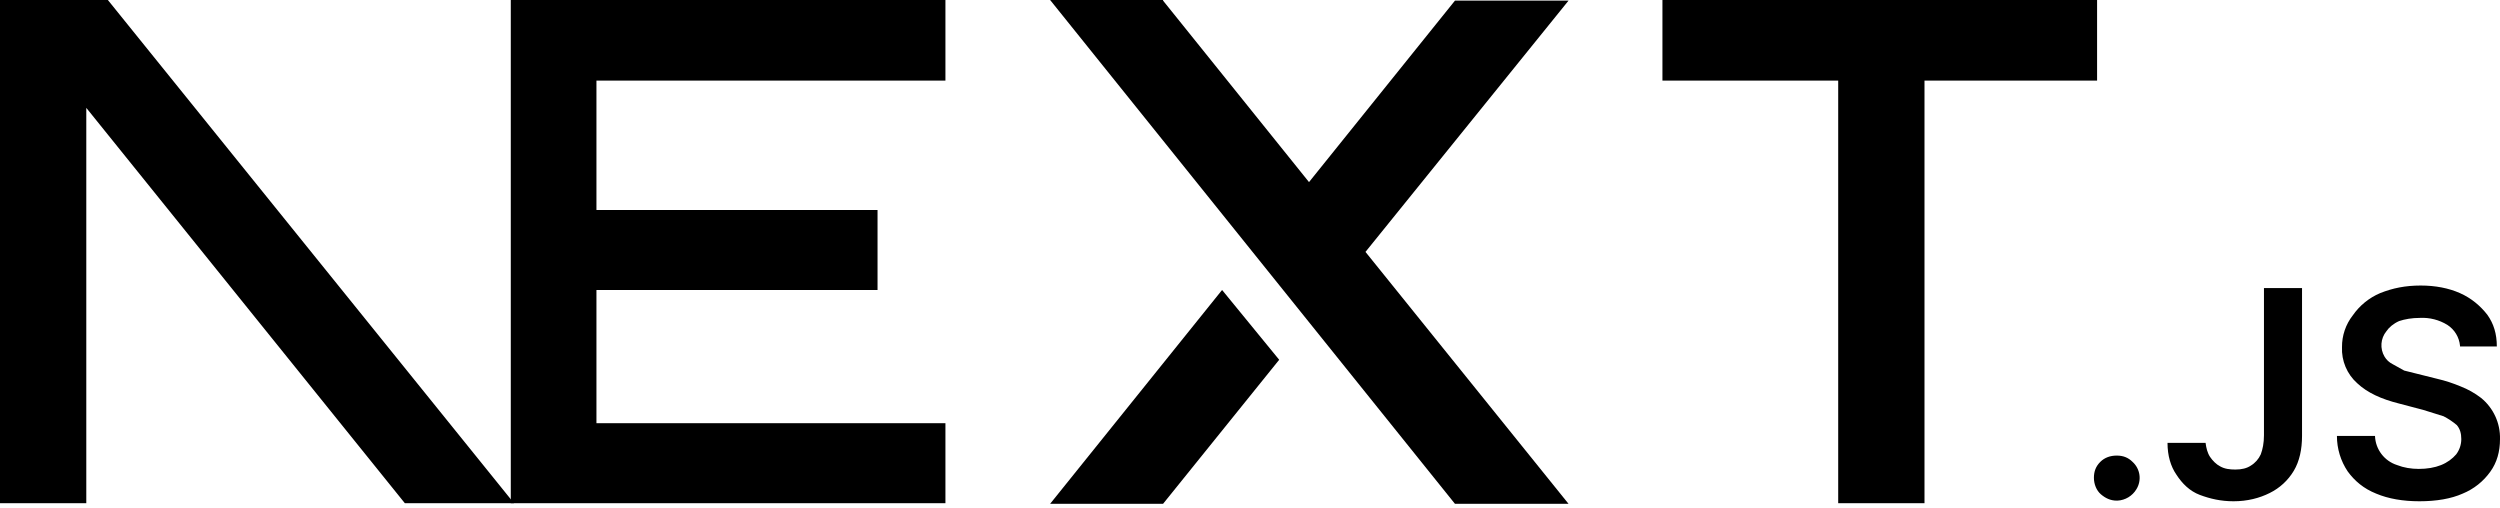
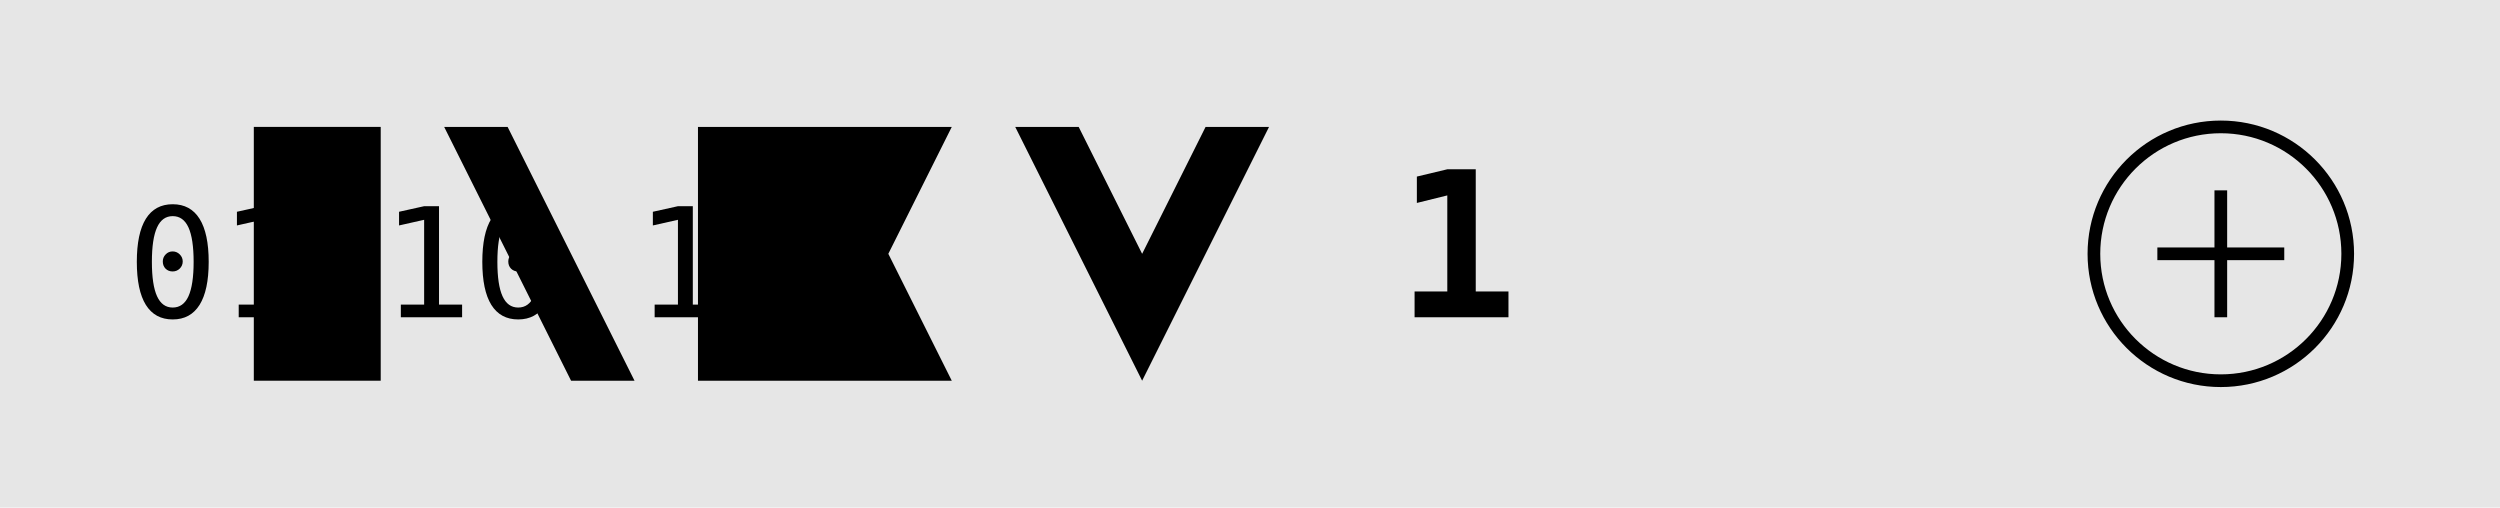
<svg xmlns="http://www.w3.org/2000/svg" fill="none" viewBox="0 0 394 80">
-   <path fill="#000" d="M262 0h68.5v12.7h-27.2v66.6h-13.6V12.7H262V0ZM149 0v12.7H94v20.4h44.3v12.6H94v21h55v12.6H80.5V0h68.7zm34.3 0h-17.8l63.8 79.4h17.9l-32-39.7 32-39.6h-17.9l-23 28.6-23-28.6zm18.3 56.7-9-11-27.1 33.7h17.8l18.3-22.7z" />
-   <path fill="#000" d="M81 79.3 17 0H0v79.3h13.6V17l50.2 62.3H81Zm252.6-.4c-1 0-1.8-.4-2.5-1s-1.1-1.6-1.1-2.6.3-1.8 1-2.5 1.6-1 2.6-1 1.8.3 2.5 1a3.4 3.4 0 0 1 .6 4.3 3.7 3.7 0 0 1-3 1.8zm23.2-33.5h6v23.3c0 2.1-.4 4-1.3 5.5a9.1 9.1 0 0 1-3.8 3.5c-1.6.8-3.5 1.3-5.7 1.3-2 0-3.7-.4-5.3-1s-2.8-1.8-3.7-3.2c-.9-1.3-1.4-3-1.4-5h6c.1.8.3 1.6.7 2.2s1 1.2 1.6 1.5c.7.4 1.5.5 2.4.5 1 0 1.8-.2 2.4-.6a4 4 0 0 0 1.6-1.8c.3-.8.5-1.8.5-3V45.5zm30.9 9.1a4.4 4.4 0 0 0-2-3.3 7.5 7.5 0 0 0-4.3-1.1c-1.3 0-2.4.2-3.3.5-.9.4-1.6 1-2 1.6a3.5 3.5 0 0 0-.3 4c.3.5.7.9 1.3 1.2l1.8 1 2 .5 3.2.8c1.3.3 2.5.7 3.7 1.2a13 13 0 0 1 3.2 1.8 8.1 8.1 0 0 1 3 6.5c0 2-.5 3.7-1.5 5.1a10 10 0 0 1-4.4 3.5c-1.8.8-4.1 1.2-6.8 1.2-2.6 0-4.9-.4-6.8-1.2-2-.8-3.4-2-4.5-3.5a10 10 0 0 1-1.7-5.6h6a5 5 0 0 0 3.5 4.6c1 .4 2.2.6 3.4.6 1.3 0 2.5-.2 3.5-.6 1-.4 1.8-1 2.4-1.7a4 4 0 0 0 .8-2.4c0-.9-.2-1.6-.7-2.2a11 11 0 0 0-2.1-1.4l-3.2-1-3.8-1c-2.8-.7-5-1.7-6.6-3.2a7.2 7.2 0 0 1-2.4-5.7 8 8 0 0 1 1.7-5 10 10 0 0 1 4.3-3.5c2-.8 4-1.2 6.4-1.2 2.3 0 4.4.4 6.2 1.2 1.8.8 3.2 2 4.3 3.4 1 1.4 1.5 3 1.5 5h-5.8z" />
+   <path fill="#000" opacity="0.1" d="M0 0h394v80H0z" />
+   <text x="20" y="50" font-family="monospace" font-size="24" fill="#000">
+     <tspan>01</tspan>
+     <tspan x="60">10</tspan>
+     <tspan x="100">11</tspan>
+   </text>
+   <path fill="#000" d="M40 20h20v40H40z" />
+   <path fill="#000" d="M70 20l20 40h10l-20-40h-10z" />
+   <path fill="#000" d="M110 20v40h40l-10-20 10-20h-40z" />
+   <path fill="#000" d="M160 20l20 40 20-40h-10l-10 20-10-20h-10z" />
+   <text x="220" y="50" font-family="monospace" font-weight="bold" font-size="32" fill="#000">1</text>
+   <circle cx="350" cy="40" r="20" fill="none" stroke="#000" stroke-width="2" />
+   <path fill="none" stroke="#000" stroke-width="2" d="M340 40h20M350 30v20" />
</svg>
